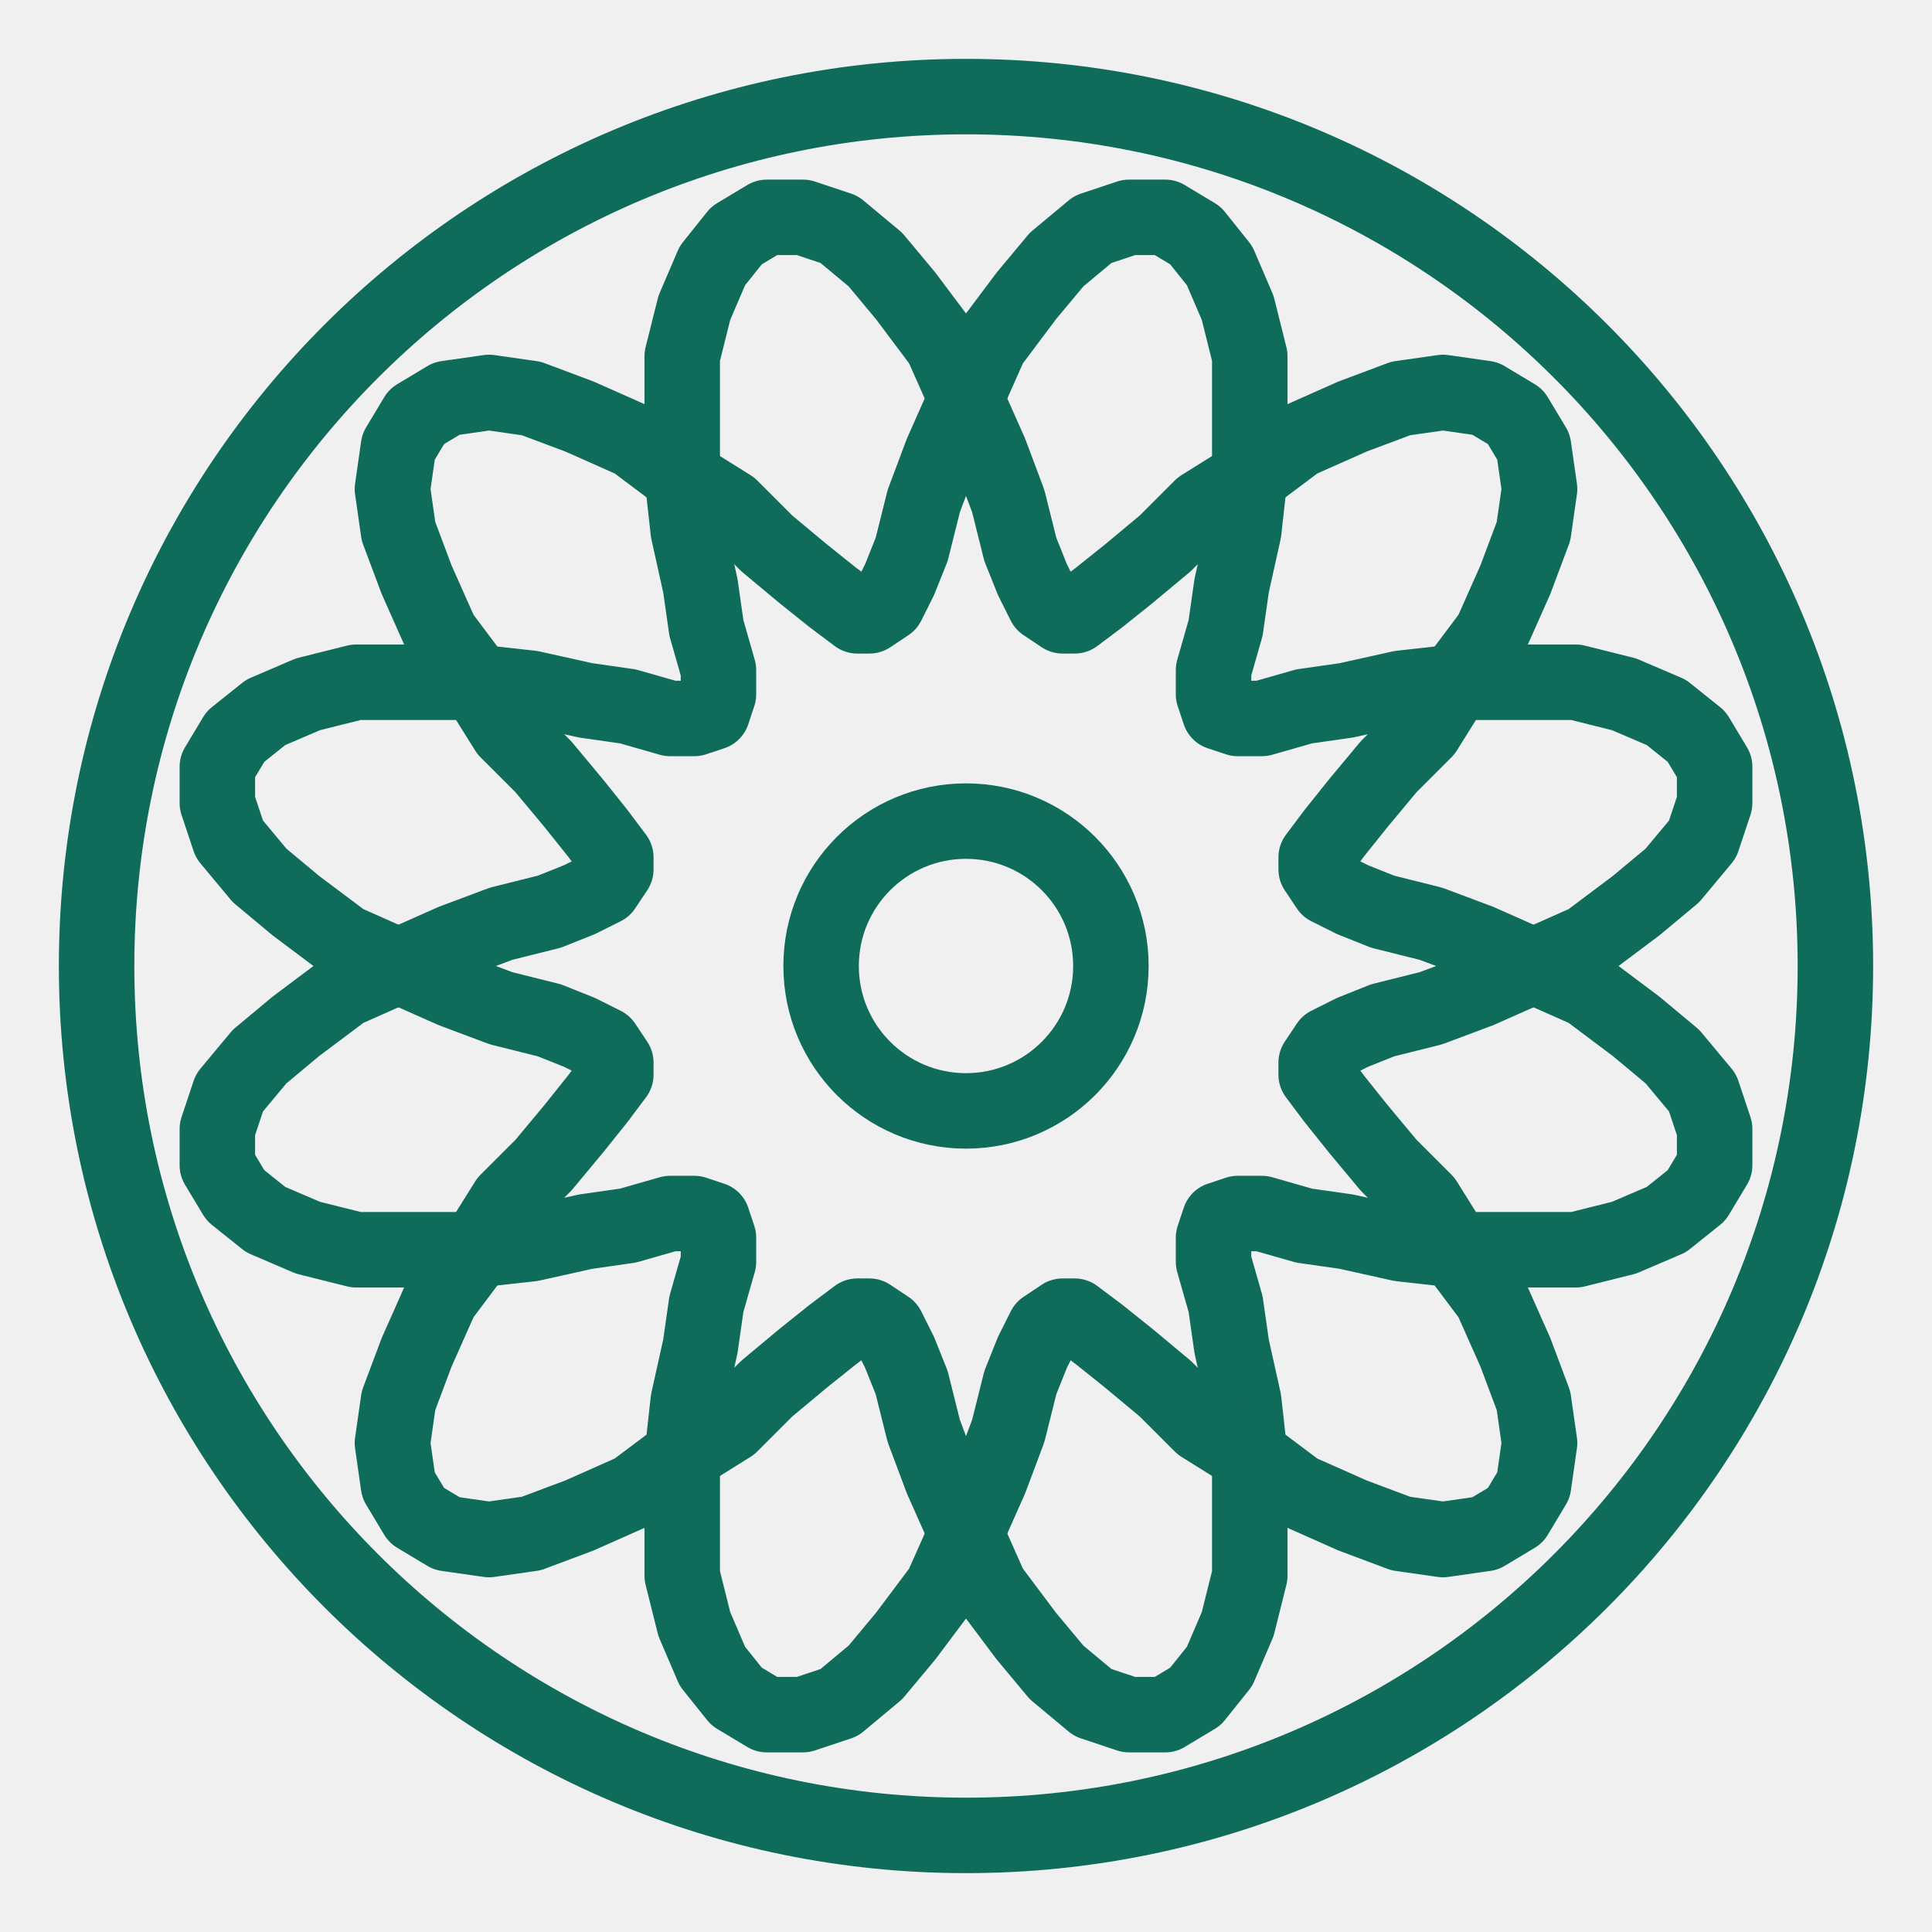
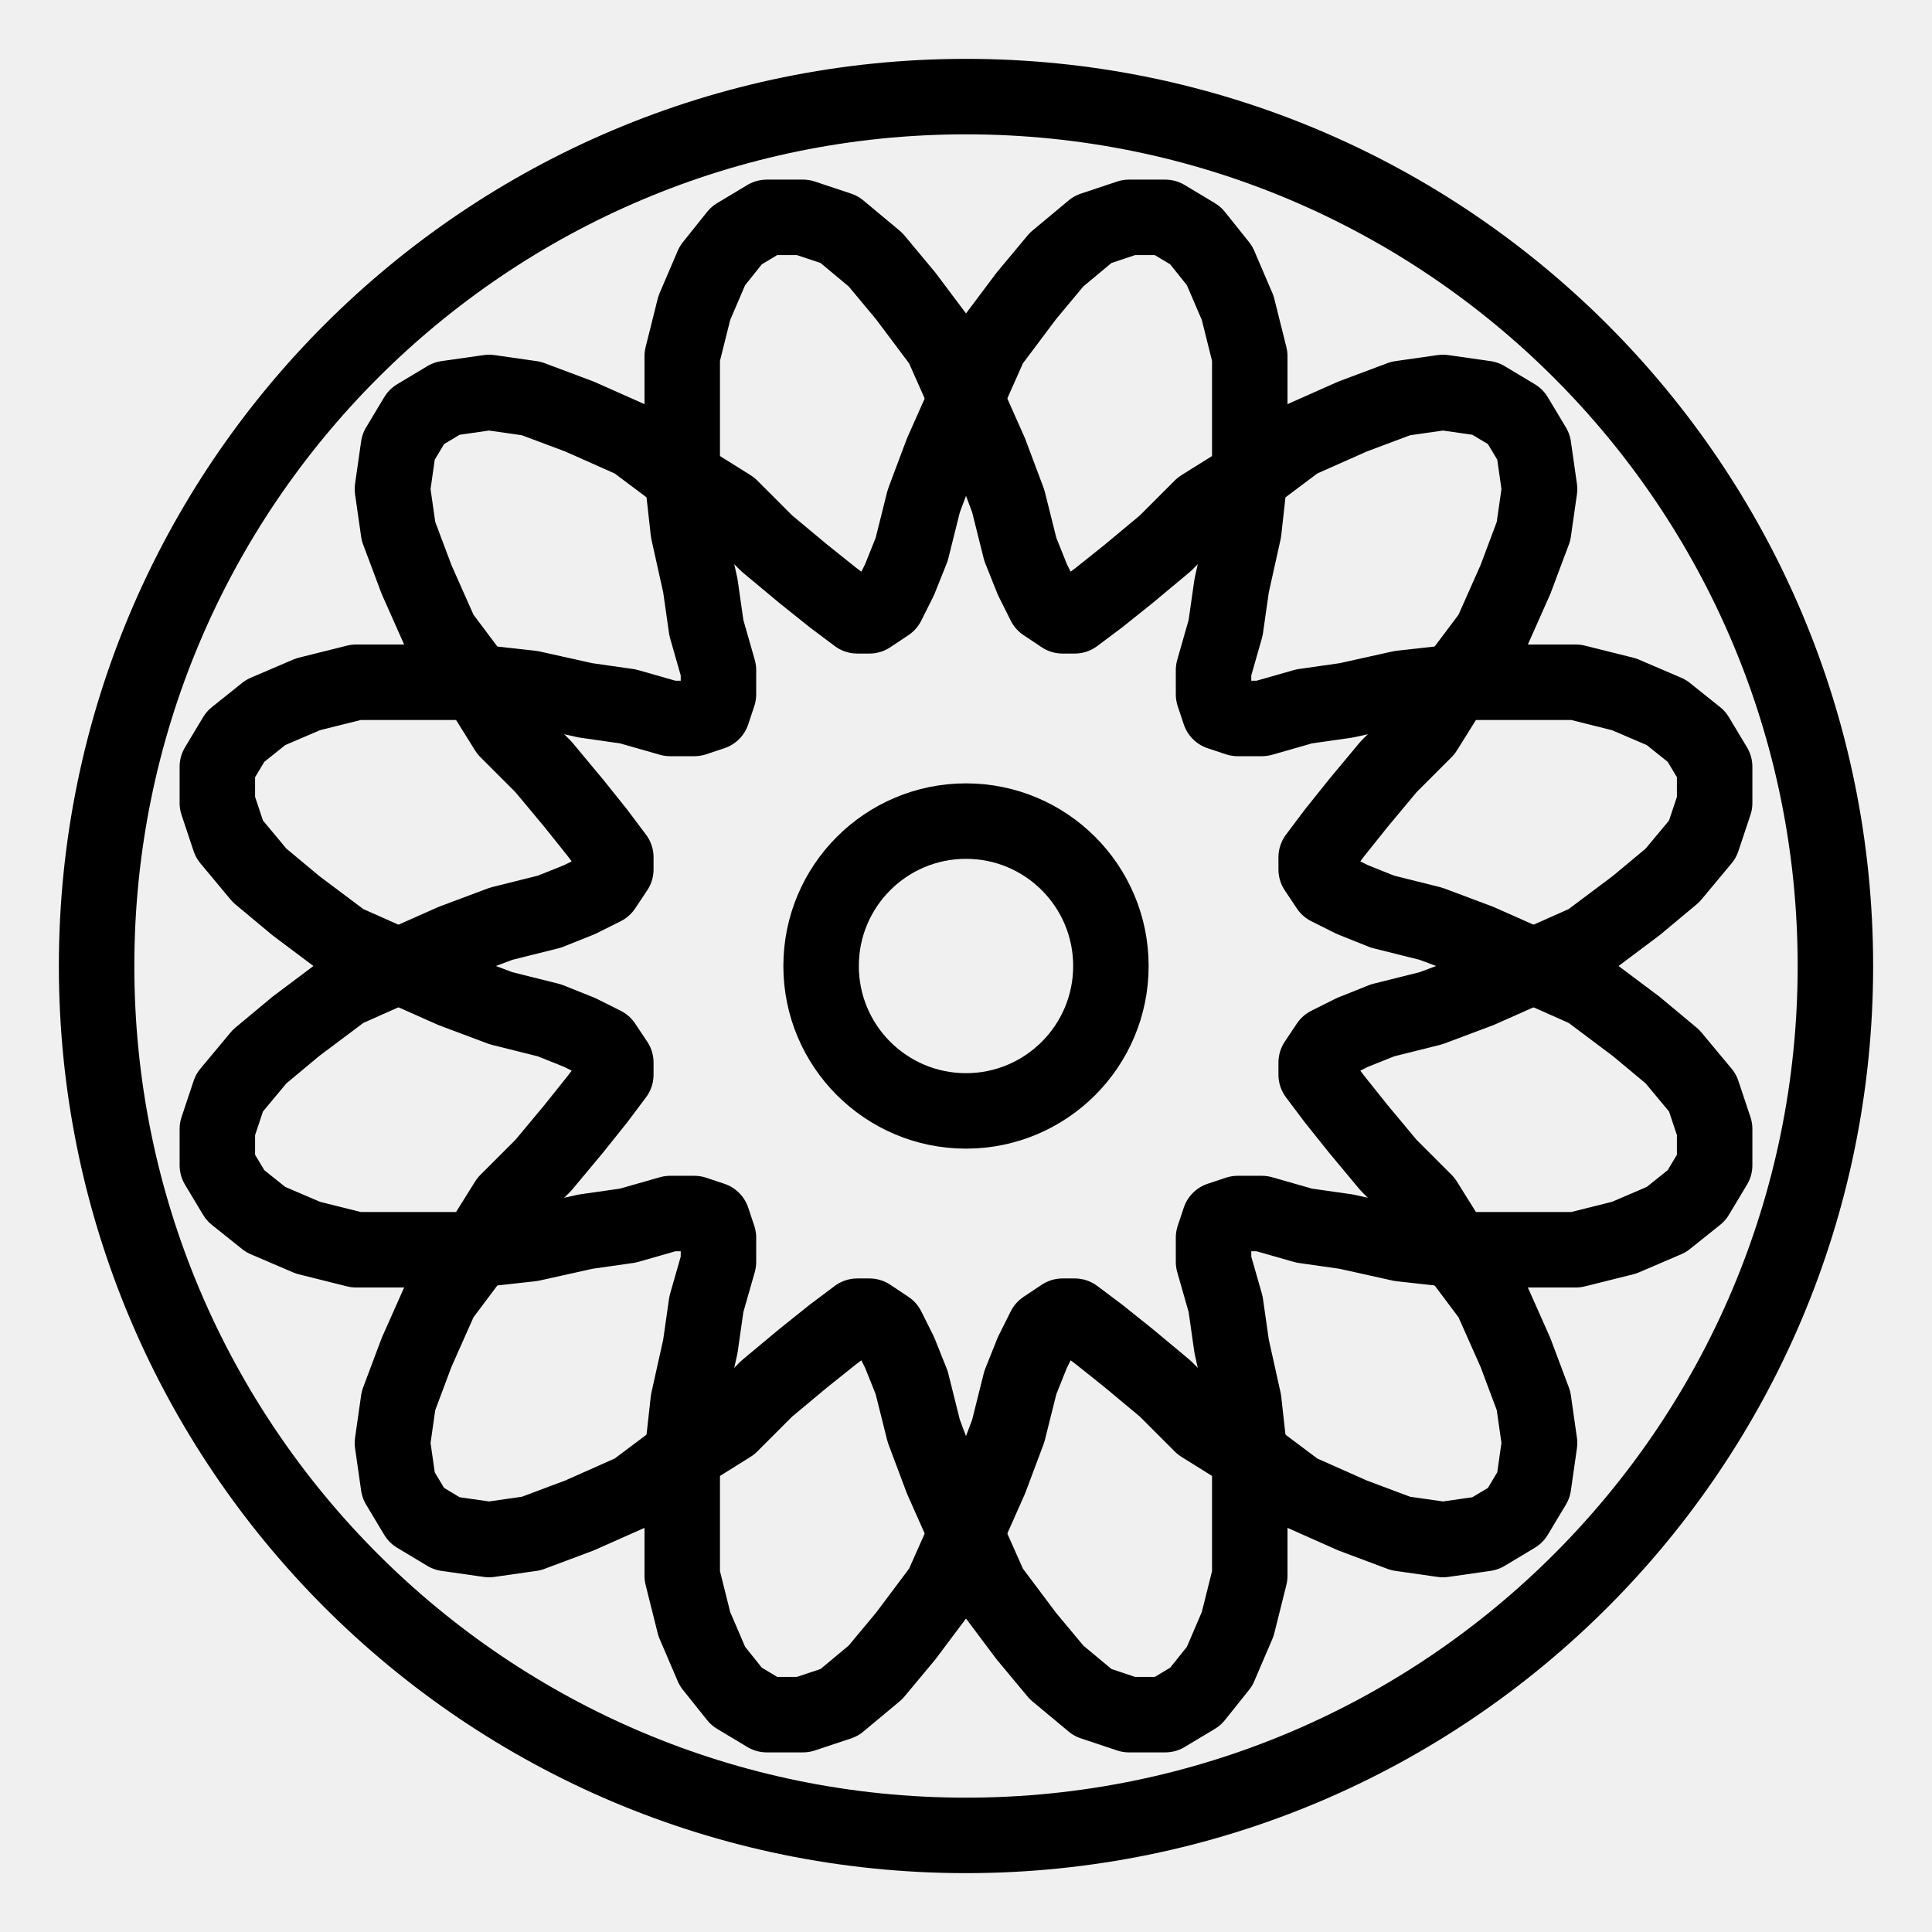
<svg xmlns="http://www.w3.org/2000/svg" viewBox="0 0 32 32">
-   <style>path,circle{fill:none;stroke:#0F6B5A;stroke-width:1.25;stroke-linejoin:round}@media (prefers-color-scheme:dark){path,circle{stroke:#6BCFB3}}</style>
+   <style>path,circle{fill:none;stroke:#000;stroke-width:1.25;stroke-linejoin:round}@media (prefers-color-scheme:dark){path,circle{stroke:#fff}}</style>
  <circle cx="16" cy="16" r="14.4" />
  <path d="M25.4 16.0L26.3 16.4L27.1 17.0L27.7 17.5L28.2 18.1L28.4 18.7L28.4 19.3L28.1 19.8L27.6 20.2L26.9 20.5L26.1 20.7L25.1 20.7L24.1 20.7L23.2 20.6L22.3 20.4L21.6 20.3L20.9 20.1L20.5 20.1L20.2 20.2L20.1 20.5L20.1 20.9L20.3 21.6L20.4 22.3L20.6 23.2L20.7 24.1L20.7 25.1L20.7 26.1L20.5 26.9L20.2 27.6L19.8 28.1L19.3 28.4L18.7 28.4L18.1 28.2L17.5 27.7L17.0 27.1L16.4 26.3L16.0 25.4L15.6 24.5L15.3 23.7L15.1 22.9L14.9 22.4L14.7 22.0L14.4 21.8L14.2 21.8L13.8 22.1L13.3 22.5L12.7 23.0L12.1 23.6L11.3 24.1L10.5 24.7L9.6 25.1L8.8 25.4L8.1 25.5L7.4 25.4L6.9 25.1L6.6 24.6L6.5 23.9L6.6 23.2L6.9 22.4L7.3 21.5L7.9 20.7L8.4 19.9L9.0 19.3L9.5 18.7L9.9 18.2L10.2 17.8L10.2 17.6L10.0 17.3L9.6 17.1L9.1 16.9L8.3 16.7L7.5 16.4L6.6 16.0L5.7 15.6L4.9 15.0L4.3 14.5L3.8 13.9L3.6 13.3L3.6 12.7L3.9 12.2L4.4 11.8L5.1 11.5L5.9 11.3L6.9 11.3L7.9 11.3L8.8 11.4L9.7 11.6L10.4 11.7L11.1 11.9L11.5 11.9L11.8 11.8L11.9 11.5L11.9 11.1L11.7 10.4L11.6 9.7L11.4 8.8L11.3 7.9L11.3 6.9L11.3 5.9L11.5 5.1L11.8 4.4L12.2 3.9L12.7 3.6L13.3 3.6L13.9 3.8L14.5 4.3L15.0 4.9L15.6 5.7L16.0 6.6L16.4 7.5L16.7 8.3L16.9 9.1L17.1 9.6L17.3 10.0L17.6 10.2L17.8 10.2L18.2 9.9L18.7 9.5L19.3 9.0L19.9 8.4L20.7 7.9L21.5 7.3L22.4 6.9L23.2 6.6L23.9 6.5L24.6 6.6L25.1 6.9L25.4 7.4L25.5 8.1L25.4 8.8L25.1 9.6L24.7 10.5L24.1 11.3L23.6 12.1L23.0 12.7L22.5 13.3L22.1 13.8L21.8 14.2L21.8 14.4L22.0 14.7L22.4 14.9L22.9 15.1L23.7 15.3L24.5 15.6Z" />
  <path d="M25.4 16.0L24.5 16.4L23.7 16.7L22.9 16.9L22.4 17.1L22.0 17.3L21.8 17.6L21.8 17.8L22.1 18.2L22.5 18.7L23.0 19.3L23.6 19.9L24.1 20.7L24.7 21.5L25.1 22.4L25.4 23.2L25.5 23.9L25.4 24.6L25.1 25.1L24.6 25.4L23.9 25.5L23.2 25.4L22.4 25.1L21.5 24.7L20.7 24.1L19.9 23.6L19.3 23.0L18.7 22.5L18.2 22.1L17.8 21.8L17.6 21.8L17.3 22.0L17.1 22.4L16.9 22.9L16.7 23.7L16.4 24.5L16.0 25.4L15.6 26.3L15.0 27.1L14.5 27.7L13.9 28.2L13.3 28.4L12.7 28.4L12.2 28.1L11.8 27.6L11.5 26.9L11.3 26.1L11.3 25.1L11.3 24.1L11.4 23.2L11.6 22.3L11.7 21.6L11.9 20.9L11.9 20.5L11.8 20.2L11.5 20.1L11.1 20.1L10.4 20.3L9.7 20.4L8.8 20.6L7.9 20.7L6.9 20.7L5.9 20.7L5.1 20.5L4.4 20.2L3.9 19.8L3.6 19.3L3.6 18.7L3.8 18.1L4.3 17.5L4.9 17.0L5.7 16.4L6.6 16.0L7.5 15.6L8.3 15.3L9.1 15.1L9.6 14.9L10.0 14.7L10.2 14.4L10.2 14.2L9.9 13.8L9.5 13.3L9.0 12.7L8.4 12.1L7.9 11.3L7.3 10.5L6.9 9.6L6.6 8.8L6.5 8.1L6.6 7.4L6.9 6.9L7.4 6.6L8.1 6.5L8.8 6.6L9.6 6.9L10.5 7.3L11.3 7.9L12.1 8.4L12.7 9.0L13.3 9.5L13.8 9.9L14.2 10.2L14.4 10.2L14.7 10.0L14.9 9.6L15.1 9.1L15.3 8.3L15.6 7.5L16.0 6.6L16.4 5.7L17.0 4.9L17.5 4.3L18.1 3.8L18.7 3.6L19.3 3.6L19.8 3.9L20.2 4.4L20.5 5.1L20.7 5.9L20.7 6.9L20.7 7.9L20.6 8.8L20.4 9.7L20.3 10.4L20.1 11.1L20.1 11.5L20.2 11.8L20.5 11.9L20.9 11.9L21.6 11.7L22.3 11.6L23.2 11.4L24.1 11.3L25.1 11.3L26.1 11.3L26.9 11.5L27.6 11.8L28.1 12.2L28.4 12.7L28.4 13.3L28.2 13.9L27.7 14.5L27.1 15.0L26.3 15.6Z" />
  <circle cx="16" cy="16" r="2.4" />
</svg>
